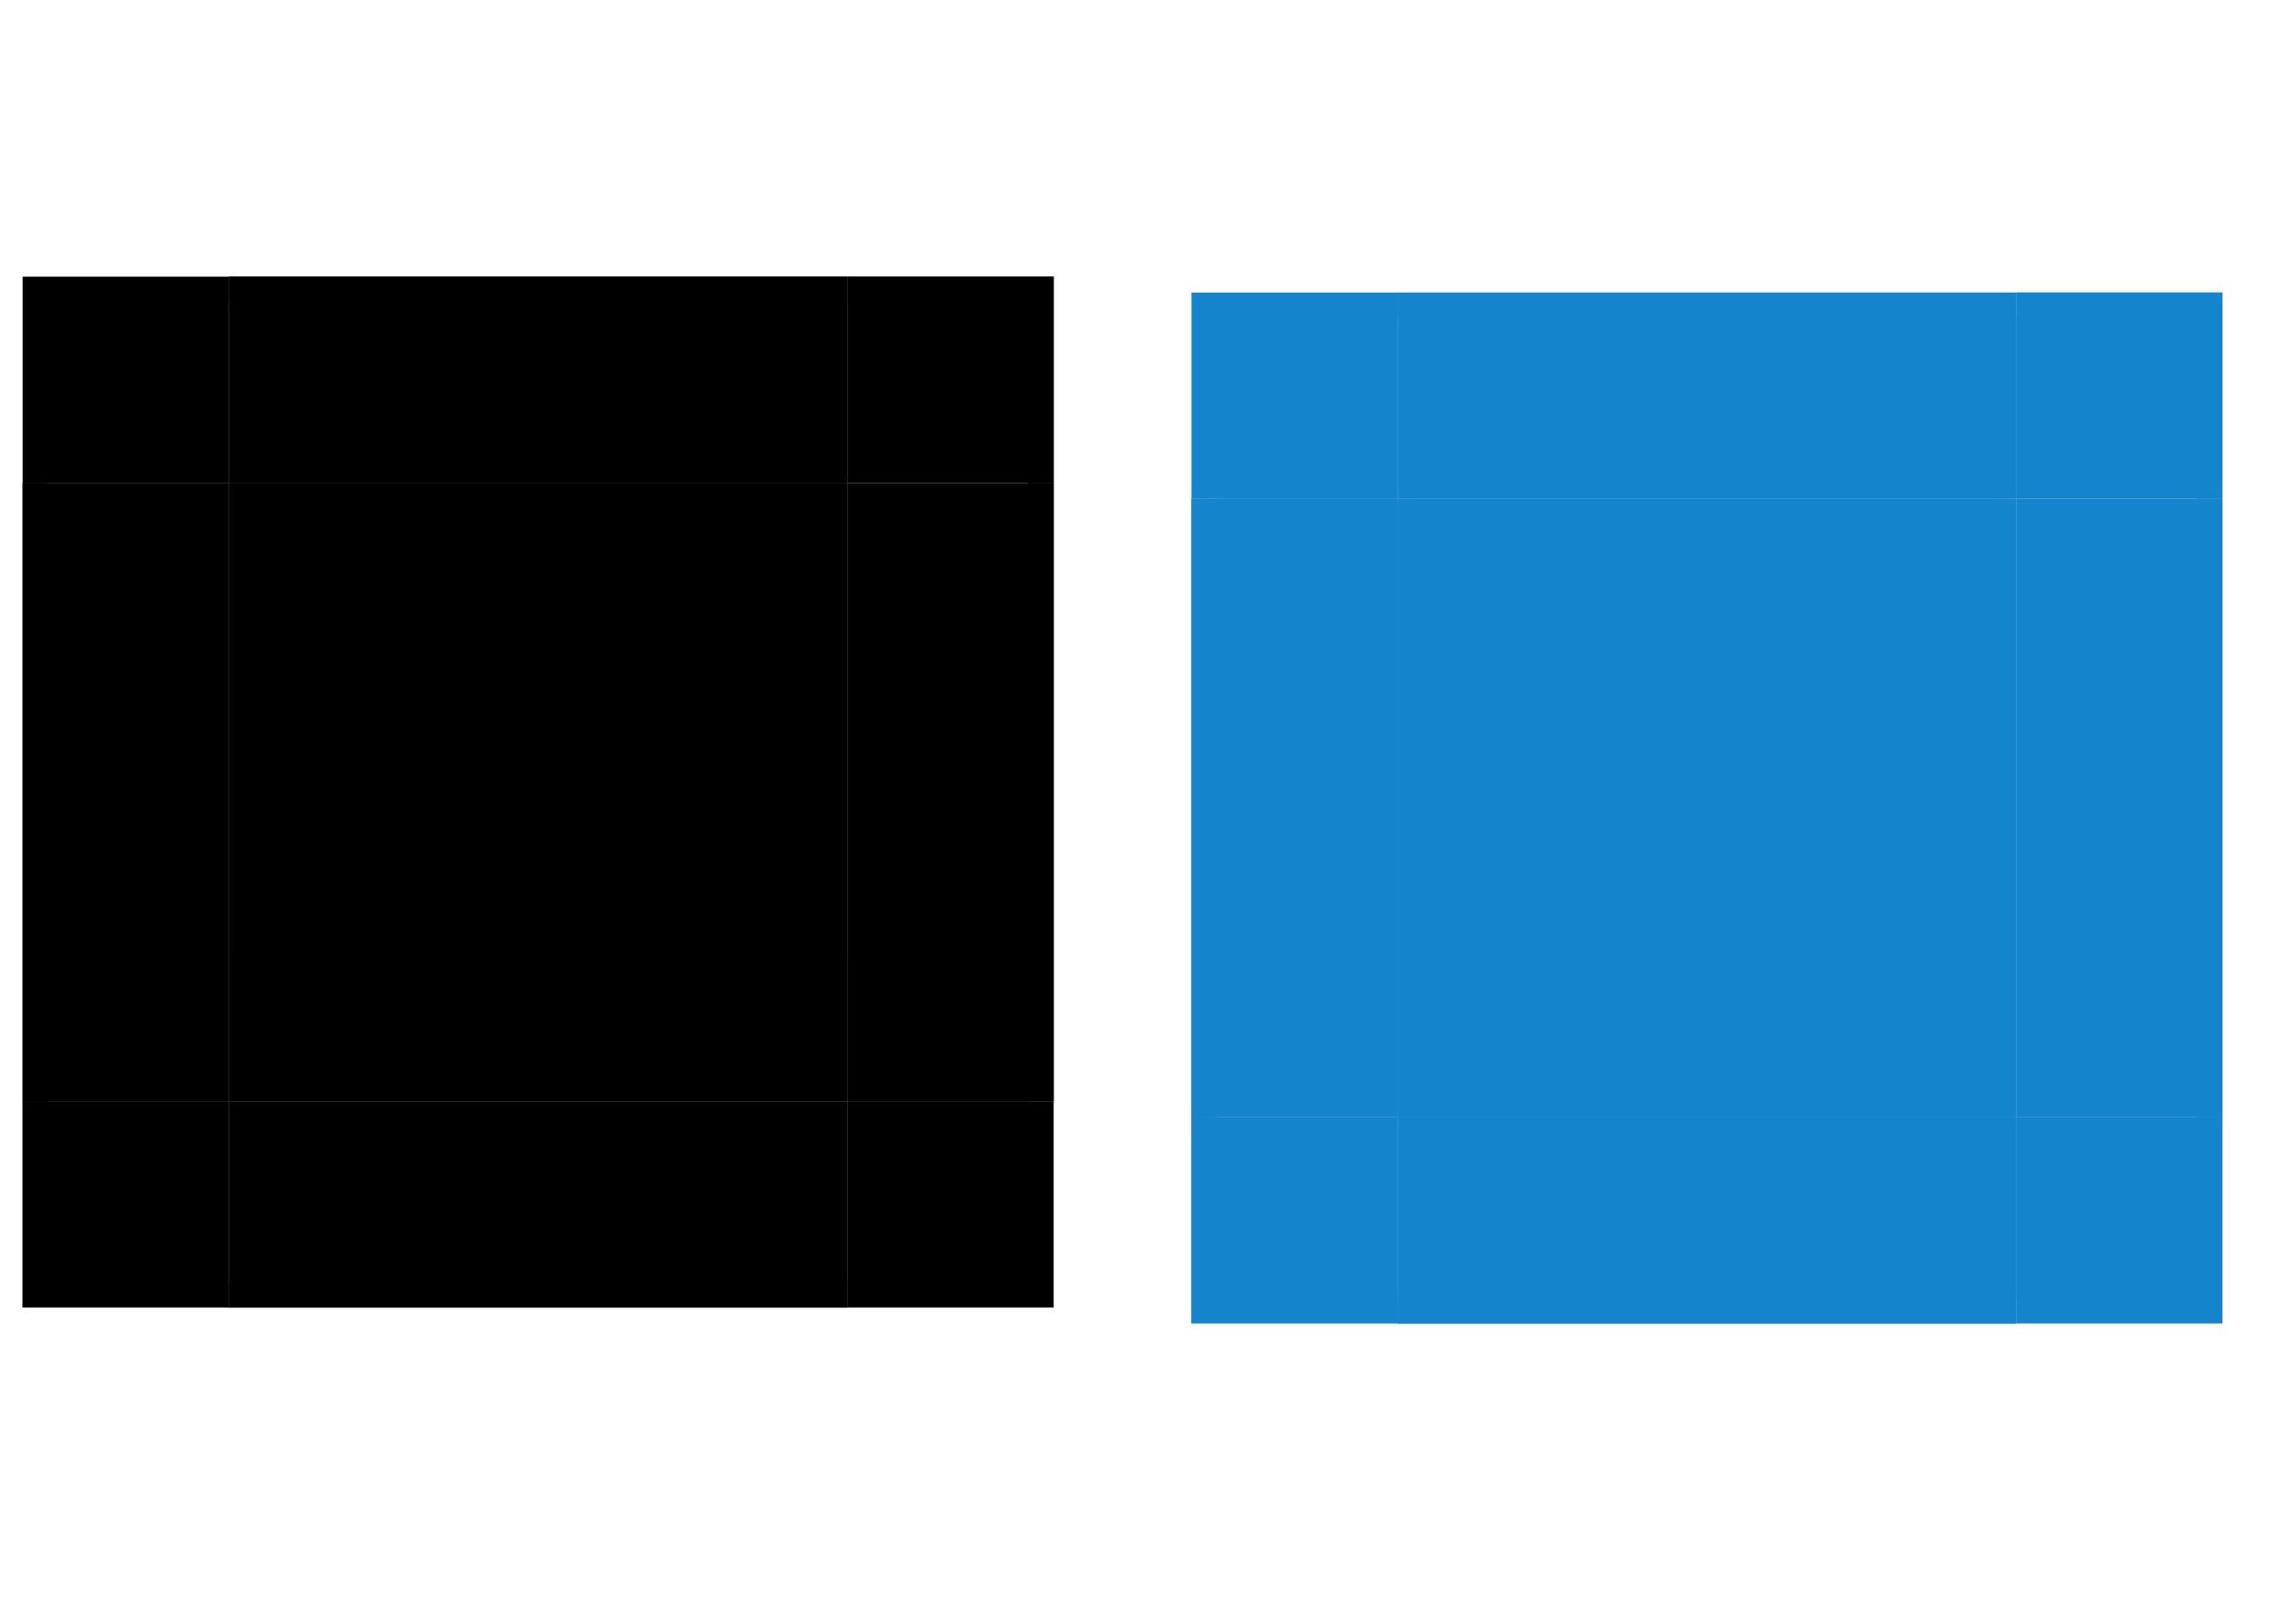
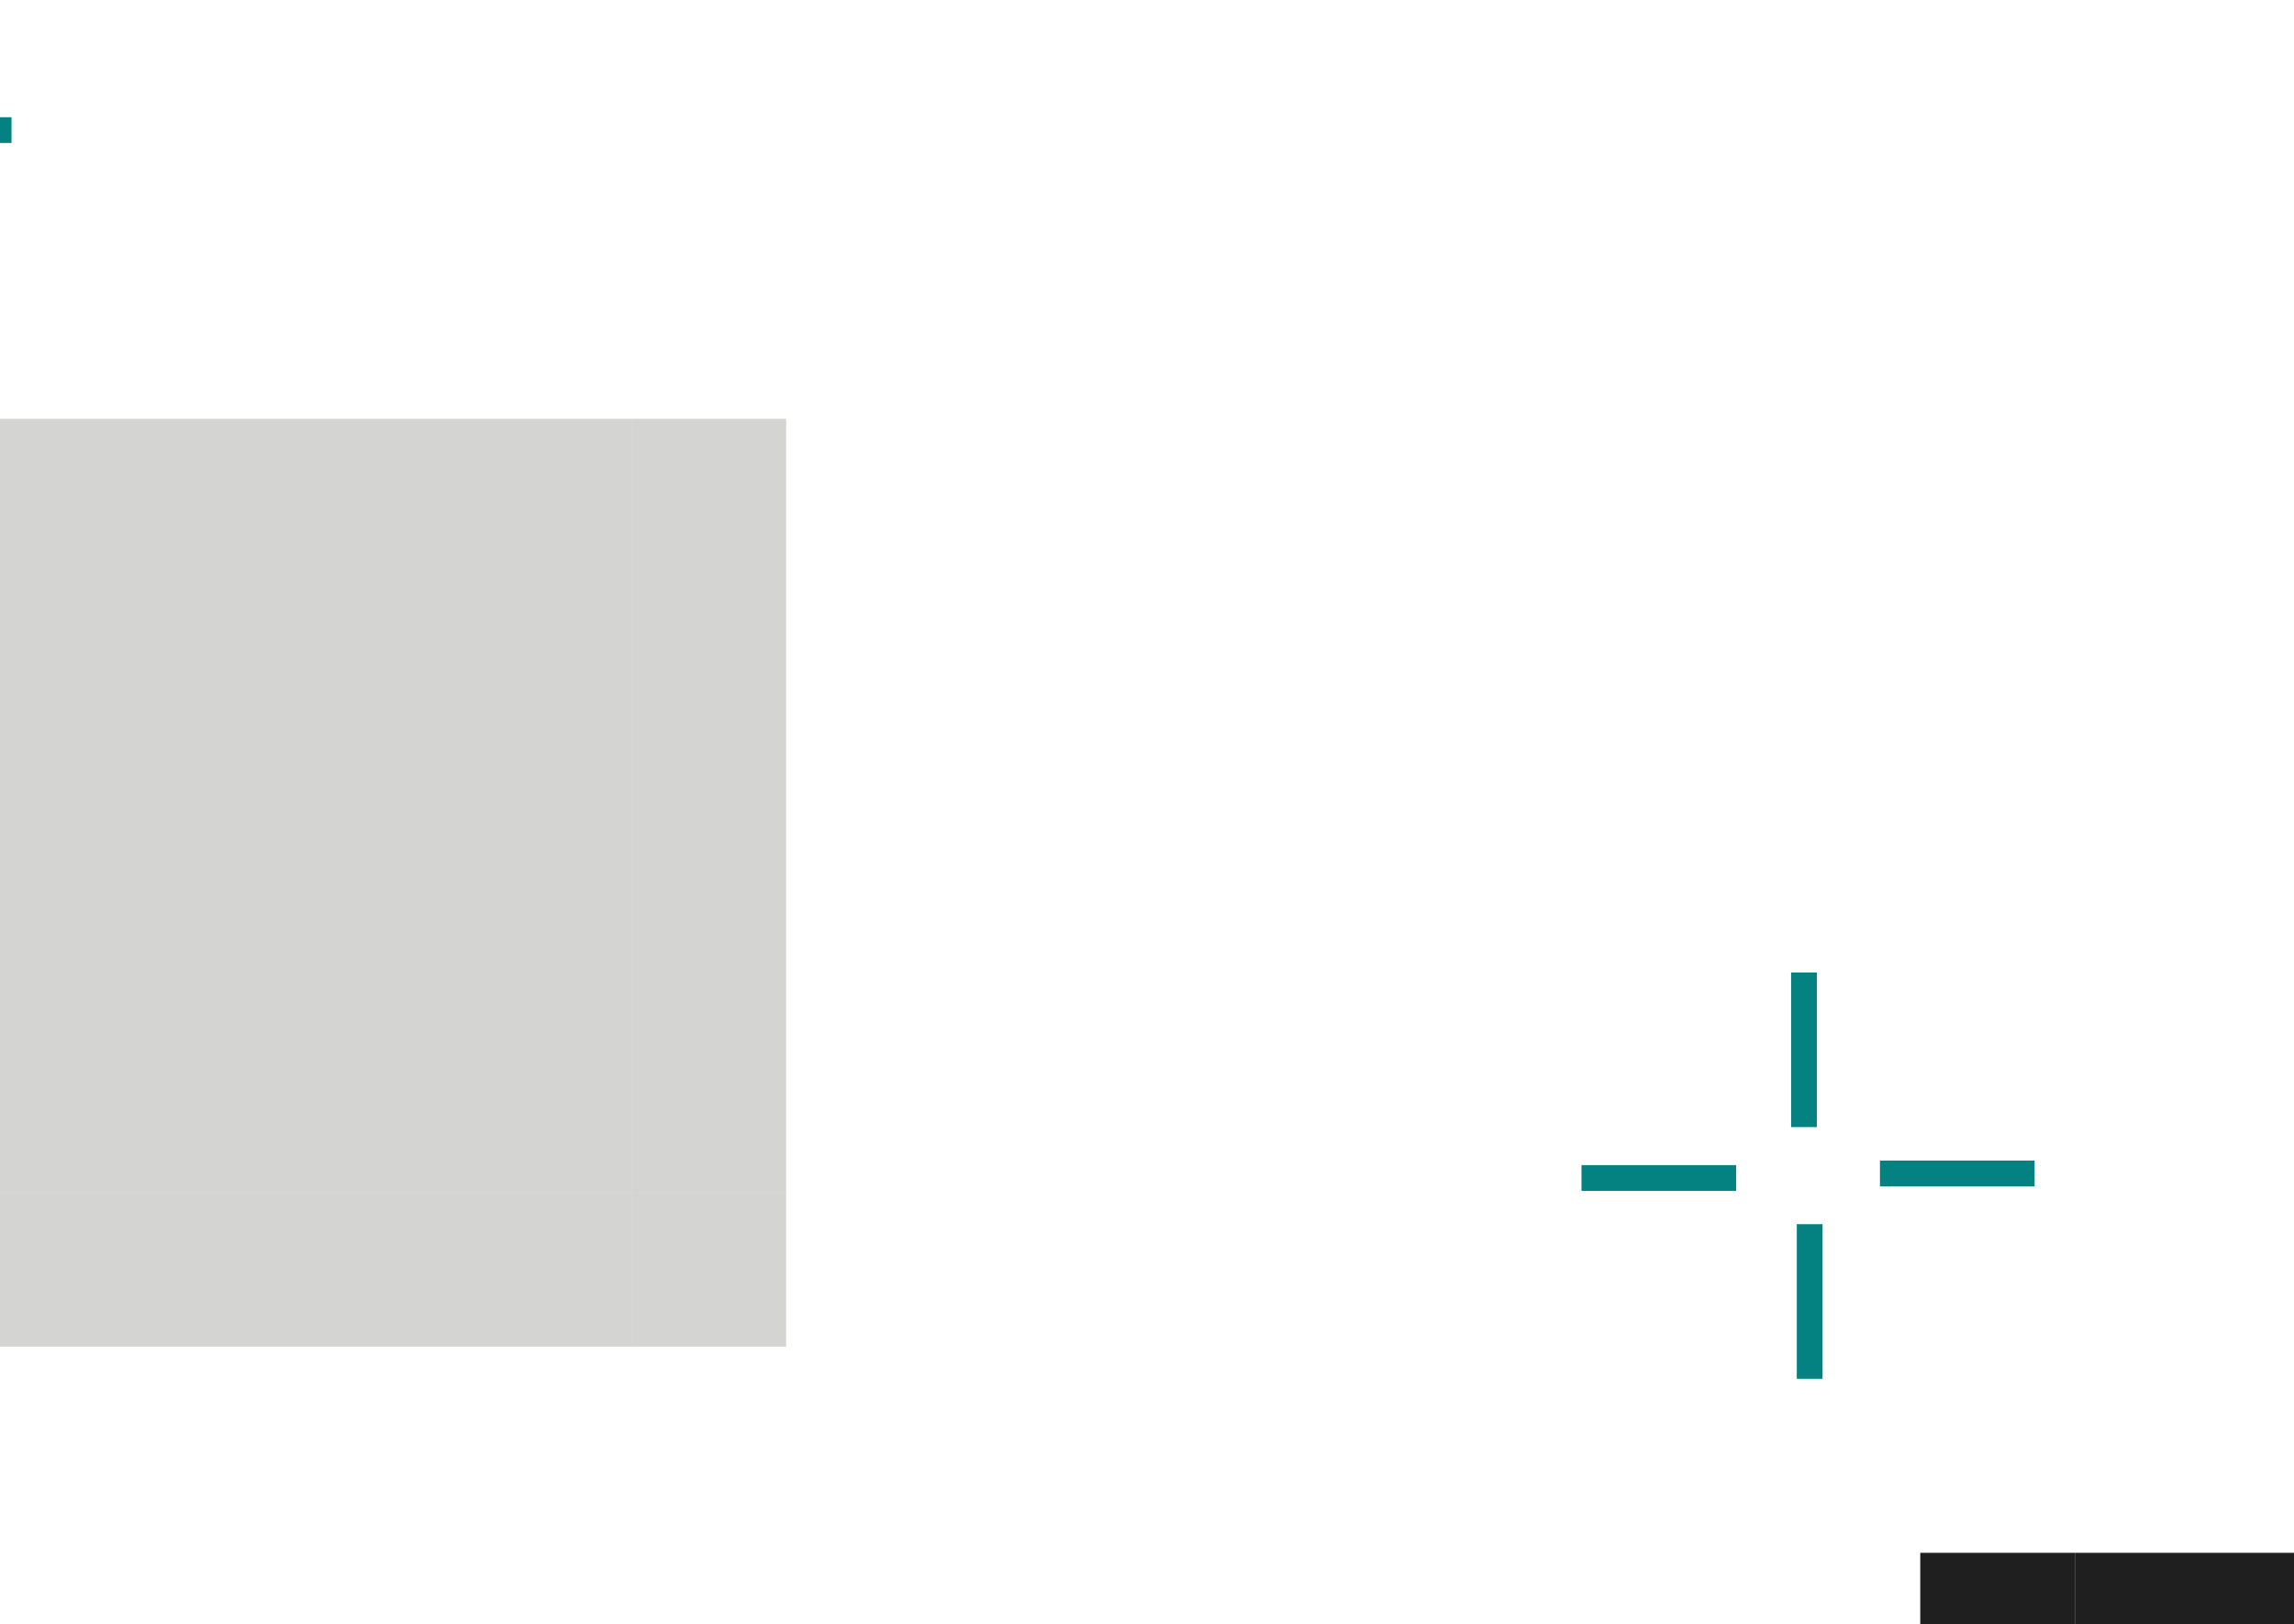
- <svg xmlns="http://www.w3.org/2000/svg" xmlns:ns1="http://www.openswatchbook.org/uri/2009/osb" xmlns:xlink="http://www.w3.org/1999/xlink" id="svg2" width="89" viewBox="0 0 89 63" version="1.1" height="63">
+ <svg xmlns="http://www.w3.org/2000/svg" xmlns:ns1="http://www.openswatchbook.org/uri/2009/osb" id="svg2" width="89" viewBox="0 0 89 63" version="1.1" height="63">
  <defs id="defs4">
    <linearGradient id="linearGradient2237" ns1:paint="solid">
      <stop style="stop-color:#000000;stop-opacity:1;" offset="0" id="stop2235" />
    </linearGradient>
    <linearGradient id="linearGradient2231" ns1:paint="solid">
      <stop style="stop-color:#2a2a2a;stop-opacity:1;" offset="0" id="stop2229" />
    </linearGradient>
    <linearGradient id="linearGradient6136" ns1:paint="solid">
      <stop style="stop-color:#4c616e;stop-opacity:1;" offset="0" id="stop6134" />
    </linearGradient>
    <linearGradient id="linearGradient6130" ns1:paint="solid">
      <stop style="stop-color:#1b1b1b;stop-opacity:1;" offset="0" id="stop6128" />
    </linearGradient>
    <linearGradient id="linearGradient6124" ns1:paint="solid">
      <stop style="stop-color:#2a2a2a;stop-opacity:1;" offset="0" id="stop6122" />
    </linearGradient>
    <linearGradient id="linearGradient6118" ns1:paint="solid">
      <stop style="stop-color:#2a2a2a;stop-opacity:1;" offset="0" id="stop6116" />
    </linearGradient>
    <linearGradient id="linearGradient6112" ns1:paint="solid">
      <stop style="stop-color:#2a2a2a;stop-opacity:1;" offset="0" id="stop6110" />
    </linearGradient>
    <linearGradient id="linearGradient6106" ns1:paint="solid">
      <stop style="stop-color:#2a2a2a;stop-opacity:1;" offset="0" id="stop6104" />
    </linearGradient>
    <linearGradient id="linearGradient6100" ns1:paint="solid">
      <stop style="stop-color:#2a2a2a;stop-opacity:1;" offset="0" id="stop6098" />
    </linearGradient>
    <linearGradient id="linearGradient6094" ns1:paint="solid">
      <stop style="stop-color:#2a2a2a;stop-opacity:1;" offset="0" id="stop6092" />
    </linearGradient>
    <linearGradient id="linearGradient6088" ns1:paint="solid">
      <stop style="stop-color:#2a2a2a;stop-opacity:1;" offset="0" id="stop6086" />
    </linearGradient>
    <linearGradient id="linearGradient6082" ns1:paint="solid">
      <stop style="stop-color:#2a2a2a;stop-opacity:1;" offset="0" id="stop6080" />
    </linearGradient>
    <linearGradient id="normal-0" ns1:paint="solid">
      <stop style="stop-color:#000000;stop-opacity:1;" offset="0" id="stop6074" />
    </linearGradient>
    <linearGradient id="hoverdar-7" ns1:paint="solid">
      <stop style="stop-color:#425561;stop-opacity:1;" offset="0" id="stop5232" />
    </linearGradient>
    <linearGradient id="focus-3" ns1:paint="solid">
      <stop style="stop-color:#ef5ade;stop-opacity:1;" offset="0" id="stop5440" />
    </linearGradient>
    <linearGradient id="hoverborderdark-4" ns1:paint="solid">
      <stop style="stop-color:#1b313d;stop-opacity:1;" offset="0" id="stop5352" />
    </linearGradient>
    <linearGradient id="hoverborder-8" ns1:paint="solid">
      <stop style="stop-color:#1485cc;stop-opacity:1;" offset="0" id="stop5208" />
    </linearGradient>
    <linearGradient id="linearGradient4916" ns1:paint="solid">
      <stop style="stop-color:#363636;stop-opacity:1;" offset="0" id="stop4914" />
    </linearGradient>
    <linearGradient id="linearGradient4890" ns1:paint="solid">
      <stop style="stop-color:#363636;stop-opacity:1;" offset="0" id="stop4888" />
    </linearGradient>
    <linearGradient id="pressedborderlight-2" ns1:paint="solid">
      <stop style="stop-color:#000000;stop-opacity:1;" offset="0" id="stop4850" />
    </linearGradient>
    <linearGradient id="linearGradient4842" ns1:paint="solid">
      <stop style="stop-color:#2a2a2a;stop-opacity:1;" offset="0" id="stop4840" />
    </linearGradient>
    <linearGradient id="pressedborderdark-5" ns1:paint="solid">
      <stop style="stop-color:#000000;stop-opacity:1;" offset="0" id="stop4834" />
    </linearGradient>
    <linearGradient id="linearGradient5365" ns1:paint="solid">
      <stop style="stop-color:#000000;stop-opacity:1;" offset="0" id="stop5363" />
    </linearGradient>
-     <linearGradient id="linearGradient5242">
-       <stop style="stop-color:#272727;stop-opacity:1" offset="0" id="stop5238" />
-       <stop id="stop5246" offset="0.473" style="stop-color:#2c2c2c;stop-opacity:1" />
-       <stop style="stop-color:#2a2a2a;stop-opacity:1" offset="1" id="stop5240" />
-     </linearGradient>
    <linearGradient id="pressed_border-0" ns1:paint="solid">
      <stop style="stop-color:#000000;stop-opacity:0.722;" offset="0" id="stop4753" />
    </linearGradient>
    <linearGradient id="normal-border-0" ns1:paint="solid">
      <stop style="stop-color:#000000;stop-opacity:0.718;" offset="0" id="stop4715" />
    </linearGradient>
    <linearGradient id="Pressed-7" ns1:paint="solid">
      <stop id="stop7502" offset="0" stop-opacity=".894" style="stop-color:#000000;stop-opacity:0.721;" />
    </linearGradient>
-     <linearGradient id="linearGradient4166-7" x1="395" x2="395" gradientTransform="translate(-501.4137,-590.2799)" gradientUnits="userSpaceOnUse" y2="608.36" y1="622.36">
-       <stop id="stop4162-7" stop-color="#fff" offset="0" stop-opacity=".176" />
-       <stop id="stop4164-9" offset="1" stop-opacity=".118" />
-     </linearGradient>
-     <linearGradient id="linearGradient3893-0" x1="415" x2="345" gradientUnits="userSpaceOnUse" y2="582.36" xlink:href="#linearGradient3887-7" y1="582.36" />
-     <linearGradient id="linearGradient3887-7">
-       <stop id="stop3889-9" stop-color="#fff" offset="0" stop-opacity=".392" />
-       <stop id="stop3891-7" stop-color="#fff" offset="1" stop-opacity="0" />
-     </linearGradient>
-     <linearGradient id="linearGradient3917-6" x1="403" x2="403" gradientUnits="userSpaceOnUse" y2="586.36" xlink:href="#linearGradient3887-7" y1="600.36" />
-     <linearGradient id="linearGradient3901-9" x1="405" x2="405" gradientTransform="matrix(1,0,0,-1,0,1178.7)" gradientUnits="userSpaceOnUse" y2="600.36" xlink:href="#linearGradient3887-7" y1="584.36" />
-     <linearGradient id="linearGradient4094-6" x1="62" x2="62" gradientTransform="translate(-156.4137,-7.91995)" gradientUnits="userSpaceOnUse" y2="15" y1="5">
-       <stop id="stop4082-8" stop-color="#fff" offset="0" stop-opacity=".706" />
-       <stop id="stop4084-6" stop-color="#fff" offset="1" stop-opacity=".275" />
-     </linearGradient>
-     <linearGradient id="linearGradient5610" x1="538.36" x2="550.36" gradientUnits="userSpaceOnUse" y2="-131.43" xlink:href="#Hover-3" y1="-131.43" />
    <linearGradient id="Hover-3" ns1:paint="solid">
      <stop id="stop5510" offset="0" stop-opacity=".494" style="stop-color:#ffffff;stop-opacity:1;" />
    </linearGradient>
-     <linearGradient id="linearGradient5522" x1="550.36" x2="556.36" gradientTransform="matrix(0.5,0,0,0.5,-229.1,46.62373)" gradientUnits="userSpaceOnUse" y2="-131.43" xlink:href="#Hover-3" y1="-131.43" />
-     <linearGradient id="linearGradient5526" x1="550.36" x2="556.36" gradientTransform="matrix(0.5,0,0,0.5,-229.1,37.62373)" gradientUnits="userSpaceOnUse" y2="-149.43" xlink:href="#Hover-3" y1="-149.43" />
-     <linearGradient id="linearGradient5530" x1="532.36" x2="538.36" gradientTransform="matrix(0.5,0,0,0.5,-238.1,37.62373)" gradientUnits="userSpaceOnUse" y2="-149.43" xlink:href="#Hover-3" y1="-149.43" />
-     <linearGradient id="linearGradient5534" x1="532.36" x2="538.36" gradientTransform="matrix(0.5,0,0,0.5,-249.9419,85.4803)" gradientUnits="userSpaceOnUse" y2="-131.43" xlink:href="#Hover-3" y1="-131.43" />
-     <linearGradient id="linearGradient5514" x1="134.43" x2="146.43" gradientTransform="matrix(2.000001,0,0,2.000001,-272.8435,-1062.081)" gradientUnits="userSpaceOnUse" y2="544.36" xlink:href="#Hover-3" y1="544.36" />
-     <linearGradient id="linearGradient7506" x1="128.43" x2="134.43" gradientUnits="userSpaceOnUse" y2="544.36" xlink:href="#Pressed-7" y1="544.36" />
-     <linearGradient id="linearGradient7514" x1="602.36" x2="608.36" gradientTransform="matrix(0.5,0,0,0.5,-255.1,220.4137)" gradientUnits="userSpaceOnUse" y2="-565" xlink:href="#Pressed-7" y1="-565" />
-     <linearGradient id="linearGradient7516" x1="602.36" x2="608.36" gradientTransform="matrix(0.5,0,0,0.5,-255.1,211.4137)" gradientUnits="userSpaceOnUse" y2="-583" xlink:href="#Pressed-7" y1="-583" />
-     <linearGradient id="linearGradient7518" x1="584.36" x2="590.36" gradientTransform="matrix(0.5,0,0,0.5,-264.0999,211.4137)" gradientUnits="userSpaceOnUse" y2="-583" xlink:href="#Pressed-7" y1="-583" />
-     <linearGradient id="linearGradient7520" x1="584.36" x2="590.36" gradientTransform="matrix(0.5,0,0,0.5,-264.0999,220.4137)" gradientUnits="userSpaceOnUse" y2="-565" xlink:href="#Pressed-7" y1="-565" />
-     <linearGradient id="linearGradient7522" x1="568" x2="580" gradientUnits="userSpaceOnUse" y2="596.36" xlink:href="#Pressed-7" y1="596.36" gradientTransform="matrix(2.000001,0,0,2.000001,-1106.212,-1166.743)" />
-     <linearGradient xlink:href="#hoverborder-8" id="linearGradient5220" gradientUnits="userSpaceOnUse" x1="-6.302" y1="-147.099" x2="17.698" y2="-147.099" />
-     <linearGradient xlink:href="#hoverborder-8" id="linearGradient5228" gradientUnits="userSpaceOnUse" x1="-6.302" y1="-147.099" x2="17.698" y2="-147.099" />
-     <linearGradient xlink:href="#hoverborder-8" id="linearGradient5236" gradientUnits="userSpaceOnUse" x1="-6.302" y1="-147.099" x2="17.698" y2="-147.099" />
-     <linearGradient xlink:href="#hoverborder-8" id="linearGradient5240" gradientUnits="userSpaceOnUse" gradientTransform="translate(-23.38909,-51.98145)" x1="14.194" y1="-95.62" x2="15.194" y2="-95.62" />
-     <linearGradient xlink:href="#hoverborder-8" id="linearGradient5252" gradientUnits="userSpaceOnUse" gradientTransform="translate(-23.38909,-51.98145)" x1="14.194" y1="-95.62" x2="15.194" y2="-95.62" />
-     <linearGradient xlink:href="#hoverborder-8" id="linearGradient5260" gradientUnits="userSpaceOnUse" gradientTransform="translate(-23.38909,-51.98145)" x1="14.194" y1="-95.62" x2="15.194" y2="-95.62" />
-     <linearGradient xlink:href="#hoverborder-8" id="linearGradient5268" gradientUnits="userSpaceOnUse" gradientTransform="translate(-23.38909,-51.98145)" x1="14.194" y1="-95.62" x2="15.194" y2="-95.62" />
-     <linearGradient xlink:href="#linearGradient5242" id="linearGradient5332" gradientUnits="userSpaceOnUse" gradientTransform="translate(-28.89546,-57.37418)" x1="7.645" y1="14.657" x2="7.645" y2="38.621" />
-     <linearGradient xlink:href="#pressedborderlight-2" id="linearGradient5334" gradientUnits="userSpaceOnUse" x1="54.493" y1="8.499" x2="78.493" y2="8.499" />
-     <linearGradient xlink:href="#pressedborderdark-5" id="linearGradient5336" gradientUnits="userSpaceOnUse" x1="54.493" y1="8.499" x2="78.493" y2="8.499" />
-     <linearGradient xlink:href="#pressedborderdark-5" id="linearGradient5338" gradientUnits="userSpaceOnUse" x1="54.493" y1="8.499" x2="78.493" y2="8.499" />
-     <linearGradient xlink:href="#pressedborderlight-2" id="linearGradient5340" gradientUnits="userSpaceOnUse" x1="-51.503" y1="-13.403" x2="-43.503" y2="-13.403" />
-     <linearGradient xlink:href="#pressedborderdark-5" id="linearGradient5342" gradientUnits="userSpaceOnUse" x1="-51.503" y1="-13.403" x2="-43.503" y2="-13.403" />
-     <linearGradient xlink:href="#pressedborderdark-5" id="linearGradient5344" gradientUnits="userSpaceOnUse" x1="-51.503" y1="-13.403" x2="-43.503" y2="-13.403" />
-     <linearGradient xlink:href="#pressedborderlight-2" id="linearGradient5346" gradientUnits="userSpaceOnUse" x1="46.225" y1="47.345" x2="47.225" y2="47.345" />
-     <linearGradient xlink:href="#pressedborderlight-2" id="linearGradient5348" gradientUnits="userSpaceOnUse" x1="-51.503" y1="-13.403" x2="-43.503" y2="-13.403" />
-     <linearGradient xlink:href="#pressedborderdark-5" id="linearGradient5350" gradientUnits="userSpaceOnUse" x1="46.225" y1="47.345" x2="47.225" y2="47.345" />
-     <linearGradient xlink:href="#pressedborderlight-2" id="linearGradient5356" x1="54.493" y1="8.499" x2="78.493" y2="8.499" gradientUnits="userSpaceOnUse" />
-     <linearGradient xlink:href="#hoverborder-8" id="linearGradient5237" x1="-6.302" y1="-147.099" x2="17.698" y2="-147.099" gradientUnits="userSpaceOnUse" />
-     <linearGradient xlink:href="#normal-0" id="linearGradient6078" x1="-32.879" y1="-30.735" x2="-8.879" y2="-30.735" gradientUnits="userSpaceOnUse" />
-     <linearGradient xlink:href="#normal-0" id="linearGradient6084" x1="54.493" y1="11.999" x2="78.493" y2="11.999" gradientUnits="userSpaceOnUse" />
-     <linearGradient xlink:href="#normal-0" id="linearGradient6090" x1="-50.503" y1="-13.903" x2="-43.503" y2="-13.903" gradientUnits="userSpaceOnUse" />
-     <linearGradient xlink:href="#normal-0" id="linearGradient6096" x1="54.493" y1="11.999" x2="78.493" y2="11.999" gradientUnits="userSpaceOnUse" />
-     <linearGradient xlink:href="#normal-0" id="linearGradient6102" x1="-50.503" y1="-13.903" x2="-43.503" y2="-13.903" gradientUnits="userSpaceOnUse" />
-     <linearGradient xlink:href="#normal-0" id="linearGradient6108" x1="54.493" y1="11.999" x2="78.493" y2="11.999" gradientUnits="userSpaceOnUse" />
-     <linearGradient xlink:href="#normal-0" id="linearGradient6114" x1="-50.503" y1="-13.903" x2="-43.503" y2="-13.903" gradientUnits="userSpaceOnUse" />
-     <linearGradient xlink:href="#normal-0" id="linearGradient6120" x1="54.493" y1="11.999" x2="78.493" y2="11.999" gradientUnits="userSpaceOnUse" />
-     <linearGradient xlink:href="#normal-0" id="linearGradient6126" x1="-50.503" y1="-13.903" x2="-43.503" y2="-13.903" gradientUnits="userSpaceOnUse" />
-     <linearGradient xlink:href="#hoverborder-8" id="linearGradient6138" x1="114.912" y1="4.964" x2="138.913" y2="4.964" gradientUnits="userSpaceOnUse" />
-     <linearGradient xlink:href="#hoverborder-8" id="linearGradient2239" x1="46.225" y1="47.349" x2="54.225" y2="47.349" gradientUnits="userSpaceOnUse" />
-     <linearGradient xlink:href="#hoverborder-8" id="linearGradient2241" x1="46.225" y1="47.349" x2="54.225" y2="47.349" gradientUnits="userSpaceOnUse" />
-     <linearGradient xlink:href="#hoverborder-8" id="linearGradient2243" x1="43.503" y1="13.403" x2="51.503" y2="13.403" gradientUnits="userSpaceOnUse" />
-     <linearGradient xlink:href="#hoverborder-8" id="linearGradient2245" x1="43.503" y1="13.403" x2="51.503" y2="13.403" gradientUnits="userSpaceOnUse" />
-     <linearGradient xlink:href="#hoverborder-8" id="linearGradient2247" x1="54.493" y1="11.999" x2="78.493" y2="11.999" gradientUnits="userSpaceOnUse" />
-     <linearGradient xlink:href="#hoverborder-8" id="linearGradient2249" x1="54.493" y1="11.999" x2="78.493" y2="11.999" gradientUnits="userSpaceOnUse" />
-     <linearGradient xlink:href="#hoverborder-8" id="linearGradient2251" x1="54.493" y1="11.999" x2="78.493" y2="11.999" gradientUnits="userSpaceOnUse" />
-     <linearGradient xlink:href="#hoverborder-8" id="linearGradient2253" x1="54.493" y1="11.999" x2="78.493" y2="11.999" gradientUnits="userSpaceOnUse" />
-     <linearGradient xlink:href="#hoverborder-8" id="linearGradient2255" x1="-78.225" y1="-31.353" x2="-54.225" y2="-31.353" gradientUnits="userSpaceOnUse" />
-     <linearGradient xlink:href="#hoverborder-8" id="linearGradient2257" x1="-78.225" y1="-31.353" x2="-54.225" y2="-31.353" gradientUnits="userSpaceOnUse" />
  </defs>
-   <rect id="hover-center" y="-7.036" x="114.912" width="24" height="24" style="fill:url(#linearGradient6138);fill-opacity:1;fill-rule:evenodd;stroke-width:2;opacity:1" />
-   <rect id="rect5385" y="-43.353" x="-78.225" width="24" height="24" style="fill:url(#linearGradient2257);fill-opacity:1.0;fill-rule:evenodd;stroke-width:2" transform="scale(-1)" />
-   <rect style="fill:url(#linearGradient2255);fill-opacity:1.0;fill-rule:evenodd;stroke-width:2" height="24" width="24" x="-78.225" y="-43.353" id="pressed-center" transform="scale(-1)" />
-   <g id="pressed-top" transform="translate(-0.2684363,3.353708)" style="fill:url(#linearGradient2253);fill-opacity:1.0">
-     <rect style="fill:url(#linearGradient2253);fill-opacity:1.0;fill-rule:evenodd;stroke-width:1.155" height="8" width="24" x="54.493" y="7.999" id="rect4804" />
-     <rect id="rect4806" y="7.999" x="54.493" width="24" height="1" style="fill:url(#linearGradient2253);fill-opacity:1.0;fill-rule:evenodd;stroke-width:0.408" />
-   </g>
-   <g id="pressed-left" transform="rotate(-90,68.03579,29.81027)" style="fill:url(#linearGradient2251);fill-opacity:1.0">
-     <rect id="rect4812" y="7.999" x="54.493" width="24" height="8" style="fill:url(#linearGradient2251);fill-opacity:1.0;fill-rule:evenodd;stroke-width:1.155" />
-     <rect style="fill:url(#linearGradient2251);fill-opacity:1.0;fill-rule:evenodd;stroke-width:0.408" height="1" width="24" x="54.493" y="7.999" id="rect4814" />
-   </g>
-   <g transform="matrix(0,-1,-1,0,94.22392,97.84606)" id="pressed-right" style="fill:url(#linearGradient2249);fill-opacity:1.0">
-     <rect style="fill:url(#linearGradient2249);fill-opacity:1.0;fill-rule:evenodd;stroke-width:1.155" height="8" width="24" x="54.493" y="7.999" id="rect4818" />
-     <rect id="rect4820" y="7.999" x="54.493" width="24" height="1" style="fill:url(#linearGradient2249);fill-opacity:1.0;fill-rule:evenodd;stroke-width:0.408" />
-   </g>
-   <g id="pressed-bottom" transform="matrix(1,0,0,-1,-0.2684364,59.3521)" style="fill:url(#linearGradient2247);fill-opacity:1.0">
-     <rect id="rect4824" y="7.999" x="54.493" width="24" height="8" style="fill:url(#linearGradient2247);fill-opacity:1.0;fill-rule:evenodd;stroke-width:1.155" />
-     <rect style="fill:url(#linearGradient2247);fill-opacity:1.0;fill-rule:evenodd;stroke-width:0.408" height="1" width="24" x="54.493" y="7.999" id="rect4826" />
-   </g>
-   <g id="pressed-topleft" transform="matrix(-1,0,0,1,97.72764,1.949815)" style="fill:url(#linearGradient2245);fill-opacity:1.0">
-     <rect style="fill:url(#linearGradient2245);fill-opacity:1.0;fill-rule:evenodd;stroke-width:0.667" height="8" width="8" x="-51.503" y="-17.403" id="rect4830" transform="scale(-1)" />
-     <rect transform="scale(-1)" id="rect4832" y="-17.403" x="-50.503" width="7" height="7" style="fill:url(#linearGradient2245);fill-opacity:1.0;fill-rule:evenodd;stroke-width:0.583" />
-   </g>
-   <g transform="matrix(1,0,0,-1,34.7218,60.756)" id="pressed-bottomright" style="fill:url(#linearGradient2243);fill-opacity:1.0">
-     <rect transform="scale(-1)" id="rect4856" y="-17.403" x="-51.503" width="8" height="8" style="fill:url(#linearGradient2243);fill-opacity:1.0;fill-rule:evenodd;stroke-width:0.667" />
-     <rect style="fill:url(#linearGradient2243);fill-opacity:1.0;fill-rule:evenodd;stroke-width:0.583" height="7" width="7" x="-50.503" y="-17.403" id="rect4858" transform="scale(-1)" />
-   </g>
-   <path style="opacity:1;fill:#363636;fill-opacity:1;fill-rule:evenodd;stroke:none;stroke-width:2.384;stroke-linecap:round;stroke-linejoin:miter;stroke-miterlimit:4;stroke-dasharray:none;stroke-opacity:1" d="m 94.816,49.662 v 8 h 0.01 l 0.99,-0.992 v -7.008 z" id="rect4882" />
-   <g id="pressed-bottomleft" style="fill:url(#linearGradient2241);fill-opacity:1.0">
-     <g transform="rotate(-180,48.86382,30.378)" id="g4868" style="fill:url(#linearGradient2241);fill-opacity:1.0">
-       <rect transform="scale(-1)" id="rect4864" y="-17.403" x="-51.503" width="8" height="8" style="fill:url(#linearGradient2241);fill-opacity:1.0;fill-rule:evenodd;stroke-width:0.667" />
-       <rect style="fill:url(#linearGradient2241);fill-opacity:1.0;fill-rule:evenodd;stroke-width:0.583" height="7" width="7" x="-50.503" y="-17.403" id="rect4866" transform="scale(-1)" />
-     </g>
-     <path style="opacity:1;fill:url(#linearGradient2241);fill-opacity:1.0;fill-rule:evenodd;stroke:none;stroke-width:2.384;stroke-linecap:round;stroke-linejoin:miter;stroke-miterlimit:4;stroke-dasharray:none;stroke-opacity:1" d="m 46.225,43.345 v 8 h 0.01 l 0.99,-0.992 v -7.008 z" id="path4886" />
-   </g>
-   <g id="pressed-topright" transform="rotate(-180,66.22471,31.349)" style="fill:url(#linearGradient2239);fill-opacity:1.0">
-     <g id="g4904" transform="rotate(-180,48.86382,30.378)" style="fill:url(#linearGradient2239);fill-opacity:1.0">
-       <rect style="fill:url(#linearGradient2239);fill-opacity:1.0;fill-rule:evenodd;stroke-width:0.667" height="8" width="8" x="-51.503" y="-17.403" id="rect4900" transform="scale(-1)" />
-       <rect transform="scale(-1)" id="rect4902" y="-17.403" x="-50.503" width="7" height="7" style="fill:url(#linearGradient2239);fill-opacity:1.0;fill-rule:evenodd;stroke-width:0.583" />
-     </g>
-     <path id="path4906" d="m 46.225,43.345 v 8 h 0.01 l 0.99,-0.992 v -7.008 z" style="opacity:1;fill:url(#linearGradient2239);fill-opacity:1.0;fill-rule:evenodd;stroke:none;stroke-width:2.384;stroke-linecap:round;stroke-linejoin:miter;stroke-miterlimit:4;stroke-dasharray:none;stroke-opacity:1" />
-   </g>
+   <rect id="hover-center" y="-7.036" x="114.912" width="24" height="24" style="fill:#000000;fill-opacity:1;fill-rule:evenodd;stroke-width:2;opacity:1" />
  <g id="hover-right" transform="translate(-7.686401,-0.7338753)" style="opacity:1">
    <rect transform="rotate(90)" id="rect5206" y="-154.599" x="-6.302" width="24" height="8" style="fill:none;fill-opacity:1;fill-rule:evenodd;stroke-width:1.155" />
-     <rect style="fill:url(#linearGradient5237);fill-opacity:1;fill-rule:evenodd;stroke-width:0.408" height="1" width="24" x="-6.302" y="-147.599" id="rect5200" transform="rotate(90)" />
+     <rect style="fill:#000000;fill-opacity:1;fill-rule:evenodd;stroke-width:0.408" height="1" width="24" x="-6.302" y="-147.599" id="rect5200" transform="rotate(90)" />
  </g>
  <g transform="matrix(-1,0,0,1,261.5114,-0.7338753)" id="hover-left" style="opacity:1">
    <rect style="fill:none;fill-opacity:1;fill-rule:evenodd;stroke-width:1.155" height="8" width="24" x="-6.302" y="-154.599" id="rect5214" transform="rotate(90)" />
-     <rect transform="rotate(90)" id="rect5216" y="-147.599" x="-6.302" width="24" height="1" style="fill:url(#linearGradient5220);fill-opacity:1;fill-rule:evenodd;stroke-width:0.408" />
+     <rect transform="rotate(90)" id="rect5216" y="-147.599" x="-6.302" width="24" height="1" style="fill:#000000;fill-opacity:1;fill-rule:evenodd;stroke-width:0.408" />
  </g>
  <g id="hover-bottom" transform="matrix(0,1,1,0,121.2146,-129.6348)" style="opacity:1">
    <rect transform="rotate(90)" id="rect5222" y="-154.599" x="-6.302" width="24" height="8" style="fill:none;fill-opacity:1;fill-rule:evenodd;stroke-width:1.155" />
-     <rect style="fill:url(#linearGradient5228);fill-opacity:1;fill-rule:evenodd;stroke-width:0.408" height="1" width="24" x="-6.302" y="-147.599" id="rect5224" transform="rotate(90)" />
+     <rect style="fill:#000000;fill-opacity:1;fill-rule:evenodd;stroke-width:0.408" height="1" width="24" x="-6.302" y="-147.599" id="rect5224" transform="rotate(90)" />
  </g>
  <g transform="rotate(-90,130.3887,9.174175)" id="hover-top" style="opacity:1">
    <rect style="fill:none;fill-opacity:1;fill-rule:evenodd;stroke-width:1.155" height="8" width="24" x="-6.302" y="-154.599" id="rect5230" transform="rotate(90)" />
-     <rect transform="rotate(90)" id="rect5232" y="-147.599" x="-6.302" width="24" height="1" style="fill:url(#linearGradient5236);fill-opacity:1;fill-rule:evenodd;stroke-width:0.408" />
+     <rect transform="rotate(90)" id="rect5232" y="-147.599" x="-6.302" width="24" height="1" style="fill:#000000;fill-opacity:1;fill-rule:evenodd;stroke-width:0.408" />
  </g>
  <g id="hover-topright" transform="translate(-8.188522,1.158742)" style="opacity:1">
    <rect transform="rotate(90)" id="rect5270" y="-155.101" x="-16.195" width="8" height="8" style="fill:none;fill-opacity:1;fill-rule:evenodd;stroke-width:0.667" />
-     <rect style="fill:url(#linearGradient5240);fill-opacity:1;fill-rule:evenodd;stroke-width:0.083" height="1" width="1" x="-9.195" y="-148.101" id="rect5238" transform="rotate(90)" />
+     <rect style="fill:#000000;fill-opacity:1;fill-rule:evenodd;stroke-width:0.083" height="1" width="1" x="-9.195" y="-148.101" id="rect5238" transform="rotate(90)" />
  </g>
  <g transform="matrix(1,0,0,-1,-8.188518,8.769329)" id="hover-bottomright" style="opacity:1">
    <rect style="fill:none;fill-opacity:1;fill-rule:evenodd;stroke-width:0.667" height="8" width="8" x="-16.195" y="-155.101" id="rect5246" transform="rotate(90)" />
-     <rect transform="rotate(90)" id="rect5248" y="-148.101" x="-9.195" width="1" height="1" style="fill:url(#linearGradient5252);fill-opacity:1;fill-rule:evenodd;stroke-width:0.083" />
+     <rect transform="rotate(90)" id="rect5248" y="-148.101" x="-9.195" width="1" height="1" style="fill:#000000;fill-opacity:1;fill-rule:evenodd;stroke-width:0.083" />
  </g>
  <g id="hover-bottomleft" transform="rotate(-180,131.0067,4.384666)" style="opacity:1">
    <rect transform="rotate(90)" id="rect5254" y="-155.101" x="-16.195" width="8" height="8" style="fill:none;fill-opacity:1;fill-rule:evenodd;stroke-width:0.667" />
-     <rect style="fill:url(#linearGradient5260);fill-opacity:1;fill-rule:evenodd;stroke-width:0.083" height="1" width="1" x="-9.195" y="-148.101" id="rect5256" transform="rotate(90)" />
+     <rect style="fill:#000000;fill-opacity:1;fill-rule:evenodd;stroke-width:0.083" height="1" width="1" x="-9.195" y="-148.101" id="rect5256" transform="rotate(90)" />
  </g>
  <g transform="matrix(-1,0,0,1,262.0135,1.158745)" id="hover-topleft" style="opacity:1">
    <rect style="fill:none;fill-opacity:1;fill-rule:evenodd;stroke-width:0.667" height="8" width="8" x="-16.195" y="-155.101" id="rect5262" transform="rotate(90)" />
-     <rect transform="rotate(90)" id="rect5264" y="-148.101" x="-9.195" width="1" height="1" style="fill:url(#linearGradient5268);fill-opacity:1;fill-rule:evenodd;stroke-width:0.083" />
+     <rect transform="rotate(90)" id="rect5264" y="-148.101" x="-9.195" width="1" height="1" style="fill:#000000;fill-opacity:1;fill-rule:evenodd;stroke-width:0.083" />
  </g>
-   <rect transform="scale(-1)" style="fill:url(#linearGradient5332);fill-opacity:1;fill-rule:evenodd;stroke-width:2" height="24" width="24" x="-32.879" y="-42.735" id="rect5272" />
-   <rect transform="scale(-1)" id="normal-center" y="-42.735" x="-32.879" width="24" height="24" style="fill:url(#linearGradient6078);fill-opacity:1;fill-rule:evenodd;stroke-width:2" />
-   <g transform="translate(-45.61432,2.735706)" id="normal-top">
-     <rect id="rect5276" y="7.999" x="54.493" width="24" height="8" style="fill:url(#linearGradient6120);fill-opacity:1.0;fill-rule:evenodd;stroke-width:1.155" />
-     <rect style="fill:url(#linearGradient5334);fill-opacity:1.0;fill-rule:evenodd;stroke-width:0.408" height="1" width="24" x="54.493" y="7.999" id="rect5278" />
-   </g>
-   <g transform="rotate(-90,45.05385,52.17421)" id="normal-left">
-     <rect style="fill:url(#linearGradient6108);fill-opacity:1.0;fill-rule:evenodd;stroke-width:1.155" height="8" width="24" x="54.493" y="7.999" id="rect5282" />
-     <rect id="rect5284" y="7.999" x="54.493" width="24" height="1" style="fill:url(#linearGradient5356);fill-opacity:1.0;fill-rule:evenodd;stroke-width:0.408" />
-   </g>
-   <g id="normal-right" transform="matrix(0,-1,-1,0,48.87804,97.22806)">
-     <rect id="rect5288" y="7.999" x="54.493" width="24" height="8" style="fill:url(#linearGradient6084);fill-opacity:1.0;fill-rule:evenodd;stroke-width:1.155" />
-     <rect style="fill:url(#linearGradient5336);fill-opacity:1.0;fill-rule:evenodd;stroke-width:0.408" height="1" width="24" x="54.493" y="7.999" id="rect5290" />
-   </g>
-   <g transform="matrix(1,0,0,-1,-45.61432,58.7341)" id="normal-bottom">
-     <rect style="fill:url(#linearGradient6096);fill-opacity:1.0;fill-rule:evenodd;stroke-width:1.155" height="8" width="24" x="54.493" y="7.999" id="rect5294" />
-     <rect id="rect5296" y="7.999" x="54.493" width="24" height="1" style="fill:url(#linearGradient5338);fill-opacity:1.0;fill-rule:evenodd;stroke-width:0.408" />
-   </g>
-   <g transform="matrix(-1,0,0,1,52.38176,1.331813)" id="normal-topleft">
-     <rect transform="scale(-1)" id="rect5300" y="-17.403" x="-51.503" width="8" height="8" style="fill:url(#linearGradient5340);fill-opacity:1.0;fill-rule:evenodd;stroke-width:0.667" />
-     <rect style="fill:url(#linearGradient6114);fill-opacity:1.0;fill-rule:evenodd;stroke-width:0.583" height="7" width="7" x="-50.503" y="-17.403" id="rect5302" transform="scale(-1)" />
-   </g>
-   <g id="normal-bottomright" transform="matrix(1,0,0,-1,-10.62409,60.13799)">
-     <rect style="fill:url(#linearGradient5342);fill-opacity:1.0;fill-rule:evenodd;stroke-width:0.667" height="8" width="8" x="-51.503" y="-17.403" id="rect5306" transform="scale(-1)" />
-     <rect transform="scale(-1)" id="rect5308" y="-17.403" x="-50.503" width="7" height="7" style="fill:url(#linearGradient6090);fill-opacity:1.0;fill-rule:evenodd;stroke-width:0.583" />
-   </g>
-   <g id="normal-bottomleft" transform="translate(-45.34589,-0.6180018)">
-     <g id="g5316" transform="rotate(-180,48.86382,30.378)">
-       <rect style="fill:url(#linearGradient5344);fill-opacity:1.0;fill-rule:evenodd;stroke-width:0.667" height="8" width="8" x="-51.503" y="-17.403" id="rect5312" transform="scale(-1)" />
-       <rect transform="scale(-1)" id="rect5314" y="-17.403" x="-50.503" width="7" height="7" style="fill:url(#linearGradient6102);fill-opacity:1.0;fill-rule:evenodd;stroke-width:0.583" />
-     </g>
-     <path id="path5318" d="m 46.225,43.345 v 8 h 0.01 l 0.99,-0.992 v -7.008 z" style="opacity:1;fill:url(#linearGradient5346);fill-opacity:1.0;fill-rule:evenodd;stroke:none;stroke-width:2.384;stroke-linecap:round;stroke-linejoin:miter;stroke-miterlimit:4;stroke-dasharray:none;stroke-opacity:1" />
-   </g>
-   <g transform="rotate(-180,43.55176,31.04)" id="normal-topright">
-     <g transform="rotate(-180,48.86382,30.378)" id="g5326">
-       <rect transform="scale(-1)" id="rect5322" y="-17.403" x="-51.503" width="8" height="8" style="fill:url(#linearGradient5348);fill-opacity:1.0;fill-rule:evenodd;stroke-width:0.667" />
-       <rect style="fill:url(#linearGradient6126);fill-opacity:1.0;fill-rule:evenodd;stroke-width:0.583" height="7" width="7" x="-50.503" y="-17.403" id="rect5324" transform="scale(-1)" />
-     </g>
-     <path style="opacity:1;fill:url(#linearGradient5350);fill-opacity:1.0;fill-rule:evenodd;stroke:none;stroke-width:2.384;stroke-linecap:round;stroke-linejoin:miter;stroke-miterlimit:4;stroke-dasharray:none;stroke-opacity:1" d="m 46.225,43.345 v 8 h 0.01 l 0.99,-0.992 v -7.008 z" id="path5328" />
-   </g>
+   <rect y="22.25" x="0.5" height="24" width="24" id="normal-center" style="opacity:0.33;fill:#7b7a76;fill-opacity:0.982;stroke:none;stroke-width:2;stroke-linecap:butt;stroke-miterlimit:4;stroke-dasharray:none;stroke-opacity:1" />
+   <rect style="opacity:0.33;fill:#7b7a76;fill-opacity:0.982;stroke:none;stroke-width:2;stroke-linecap:butt;stroke-miterlimit:4;stroke-dasharray:none;stroke-opacity:1" id="normal-bottom" width="24" height="6" x="0.5" y="46.25" />
+   <rect y="16.25" x="0.5" height="6" width="24" id="normal-top" style="opacity:0.33;fill:#7b7a76;fill-opacity:0.982;stroke:none;stroke-width:2;stroke-linecap:butt;stroke-miterlimit:4;stroke-dasharray:none;stroke-opacity:1" />
+   <rect style="opacity:0.33;fill:#7b7a76;fill-opacity:0.982;stroke:none;stroke-width:2;stroke-linecap:butt;stroke-miterlimit:4;stroke-dasharray:none;stroke-opacity:1" id="normal-left" width="6" height="24" x="-5.5" y="22.25" />
+   <rect y="22.25" x="24.5" height="24" width="6" id="normal-right" style="opacity:0.33;fill:#7b7a76;fill-opacity:0.982;stroke:none;stroke-width:2;stroke-linecap:butt;stroke-miterlimit:4;stroke-dasharray:none;stroke-opacity:1" />
+   <rect style="opacity:0.33;fill:#7b7a76;fill-opacity:0.982;stroke:none;stroke-width:2;stroke-linecap:butt;stroke-miterlimit:4;stroke-dasharray:none;stroke-opacity:1" id="normal-bottomleft" width="6" height="6" x="-5.5" y="46.25" />
+   <rect y="16.25" x="-5.5" height="6" width="6" id="normal-topleft" style="opacity:0.33;fill:#7b7a76;fill-opacity:0.982;stroke:none;stroke-width:2;stroke-linecap:butt;stroke-miterlimit:4;stroke-dasharray:none;stroke-opacity:1" />
+   <rect y="46.25" x="24.5" height="6" width="6" id="normal-bottomright" style="opacity:0.33;fill:#7b7a76;fill-opacity:0.982;stroke:none;stroke-width:2;stroke-linecap:butt;stroke-miterlimit:4;stroke-dasharray:none;stroke-opacity:1" />
+   <rect y="16.25" x="24.5" height="6" width="6" id="normal-topright" style="opacity:0.33;fill:#7b7a76;fill-opacity:0.982;stroke:none;stroke-width:2;stroke-linecap:butt;stroke-miterlimit:4;stroke-dasharray:none;stroke-opacity:1" />
+   <rect y="-2.75" x="-9" height="6" width="1" id="normal-hint-top-margin" style="opacity:1;fill:#008080;fill-opacity:0.982;stroke:none;stroke-width:2;stroke-linecap:butt;stroke-miterlimit:4;stroke-dasharray:none;stroke-opacity:1" />
+   <rect style="opacity:1;fill:#008080;fill-opacity:0.982;stroke:none;stroke-width:2;stroke-linecap:butt;stroke-miterlimit:4;stroke-dasharray:none;stroke-opacity:1" id="normal-hint-bottom-margin" width="1" height="6" x="-8.779" y="7.017" />
+   <rect y="4.725" x="-17.132" height="1" width="6" id="normal-hint-left-margin" style="opacity:1;fill:#008080;fill-opacity:0.982;stroke:none;stroke-width:2;stroke-linecap:butt;stroke-miterlimit:4;stroke-dasharray:none;stroke-opacity:1" />
+   <rect style="opacity:1;fill:#008080;fill-opacity:0.982;stroke:none;stroke-width:2;stroke-linecap:butt;stroke-miterlimit:4;stroke-dasharray:none;stroke-opacity:1" id="normal-hint-right-margin" width="6" height="1" x="-5.553" y="4.548" />
+   <rect y="-32.75" x="97" height="6" width="1" id="hover-hint-top-margin" style="opacity:1;fill:#008080;fill-opacity:0.982;stroke:none;stroke-width:2;stroke-linecap:butt;stroke-miterlimit:4;stroke-dasharray:none;stroke-opacity:1" />
+   <rect style="opacity:1;fill:#008080;fill-opacity:0.982;stroke:none;stroke-width:2;stroke-linecap:butt;stroke-miterlimit:4;stroke-dasharray:none;stroke-opacity:1" id="hover-hint-bottom-margin" width="1" height="6" x="97.221" y="-22.983" />
+   <rect y="-25.275" x="88.868" height="1" width="6" id="hover-hint-left-margin" style="opacity:1;fill:#008080;fill-opacity:0.982;stroke:none;stroke-width:2;stroke-linecap:butt;stroke-miterlimit:4;stroke-dasharray:none;stroke-opacity:1" />
+   <rect style="opacity:1;fill:#008080;fill-opacity:0.982;stroke:none;stroke-width:2;stroke-linecap:butt;stroke-miterlimit:4;stroke-dasharray:none;stroke-opacity:1" id="hover-hint-right-margin" width="6" height="1" x="100.447" y="-25.452" />
+   <rect y="66.25" x="80.5" height="24" width="24" id="pressed-center" style="opacity:1;fill:#1c1c1c;fill-opacity:0.982;stroke:none;stroke-width:2;stroke-linecap:butt;stroke-miterlimit:4;stroke-dasharray:none;stroke-opacity:1" />
+   <rect style="opacity:1;fill:#1c1c1c;fill-opacity:0.982;stroke:none;stroke-width:2;stroke-linecap:butt;stroke-miterlimit:4;stroke-dasharray:none;stroke-opacity:1" id="pressed-bottom" width="24" height="6" x="80.5" y="90.25" />
+   <rect y="60.25" x="80.5" height="6" width="24" id="pressed-top" style="opacity:1;fill:#1c1c1c;fill-opacity:0.982;stroke:none;stroke-width:2;stroke-linecap:butt;stroke-miterlimit:4;stroke-dasharray:none;stroke-opacity:1" />
+   <rect style="opacity:1;fill:#1c1c1c;fill-opacity:0.982;stroke:none;stroke-width:2;stroke-linecap:butt;stroke-miterlimit:4;stroke-dasharray:none;stroke-opacity:1" id="pressed-left" width="6" height="24" x="74.5" y="66.25" />
+   <rect y="66.25" x="104.5" height="24" width="6" id="pressed-right" style="opacity:1;fill:#1c1c1c;fill-opacity:0.982;stroke:none;stroke-width:2;stroke-linecap:butt;stroke-miterlimit:4;stroke-dasharray:none;stroke-opacity:1" />
+   <rect style="opacity:1;fill:#1c1c1c;fill-opacity:0.982;stroke:none;stroke-width:2;stroke-linecap:butt;stroke-miterlimit:4;stroke-dasharray:none;stroke-opacity:1" id="pressed-bottomleft" width="6" height="6" x="74.5" y="90.25" />
+   <rect y="60.25" x="74.5" height="6" width="6" id="pressed-topleft" style="opacity:1;fill:#1c1c1c;fill-opacity:0.982;stroke:none;stroke-width:2;stroke-linecap:butt;stroke-miterlimit:4;stroke-dasharray:none;stroke-opacity:1" />
+   <rect y="90.25" x="104.5" height="6" width="6" id="pressed-bottomright" style="opacity:1;fill:#1c1c1c;fill-opacity:0.982;stroke:none;stroke-width:2;stroke-linecap:butt;stroke-miterlimit:4;stroke-dasharray:none;stroke-opacity:1" />
+   <rect y="60.25" x="104.5" height="6" width="6" id="pressed-topright" style="opacity:1;fill:#1c1c1c;fill-opacity:0.982;stroke:none;stroke-width:2;stroke-linecap:butt;stroke-miterlimit:4;stroke-dasharray:none;stroke-opacity:1" />
+   <rect y="37.732" x="69.489" height="6" width="1" id="pressed-hint-top-margin" style="opacity:1;fill:#008080;fill-opacity:0.982;stroke:none;stroke-width:2;stroke-linecap:butt;stroke-miterlimit:4;stroke-dasharray:none;stroke-opacity:1" />
+   <rect style="opacity:1;fill:#008080;fill-opacity:0.982;stroke:none;stroke-width:2;stroke-linecap:butt;stroke-miterlimit:4;stroke-dasharray:none;stroke-opacity:1" id="pressed-hint-bottom-margin" width="1" height="6" x="69.71" y="47.499" />
+   <rect y="45.207" x="61.357" height="1" width="6" id="pressed-hint-left-margin" style="opacity:1;fill:#008080;fill-opacity:0.982;stroke:none;stroke-width:2;stroke-linecap:butt;stroke-miterlimit:4;stroke-dasharray:none;stroke-opacity:1" />
+   <rect style="opacity:1;fill:#008080;fill-opacity:0.982;stroke:none;stroke-width:2;stroke-linecap:butt;stroke-miterlimit:4;stroke-dasharray:none;stroke-opacity:1" id="pressed-hint-right-margin" width="6" height="1" x="72.936" y="45.03" />
</svg>
